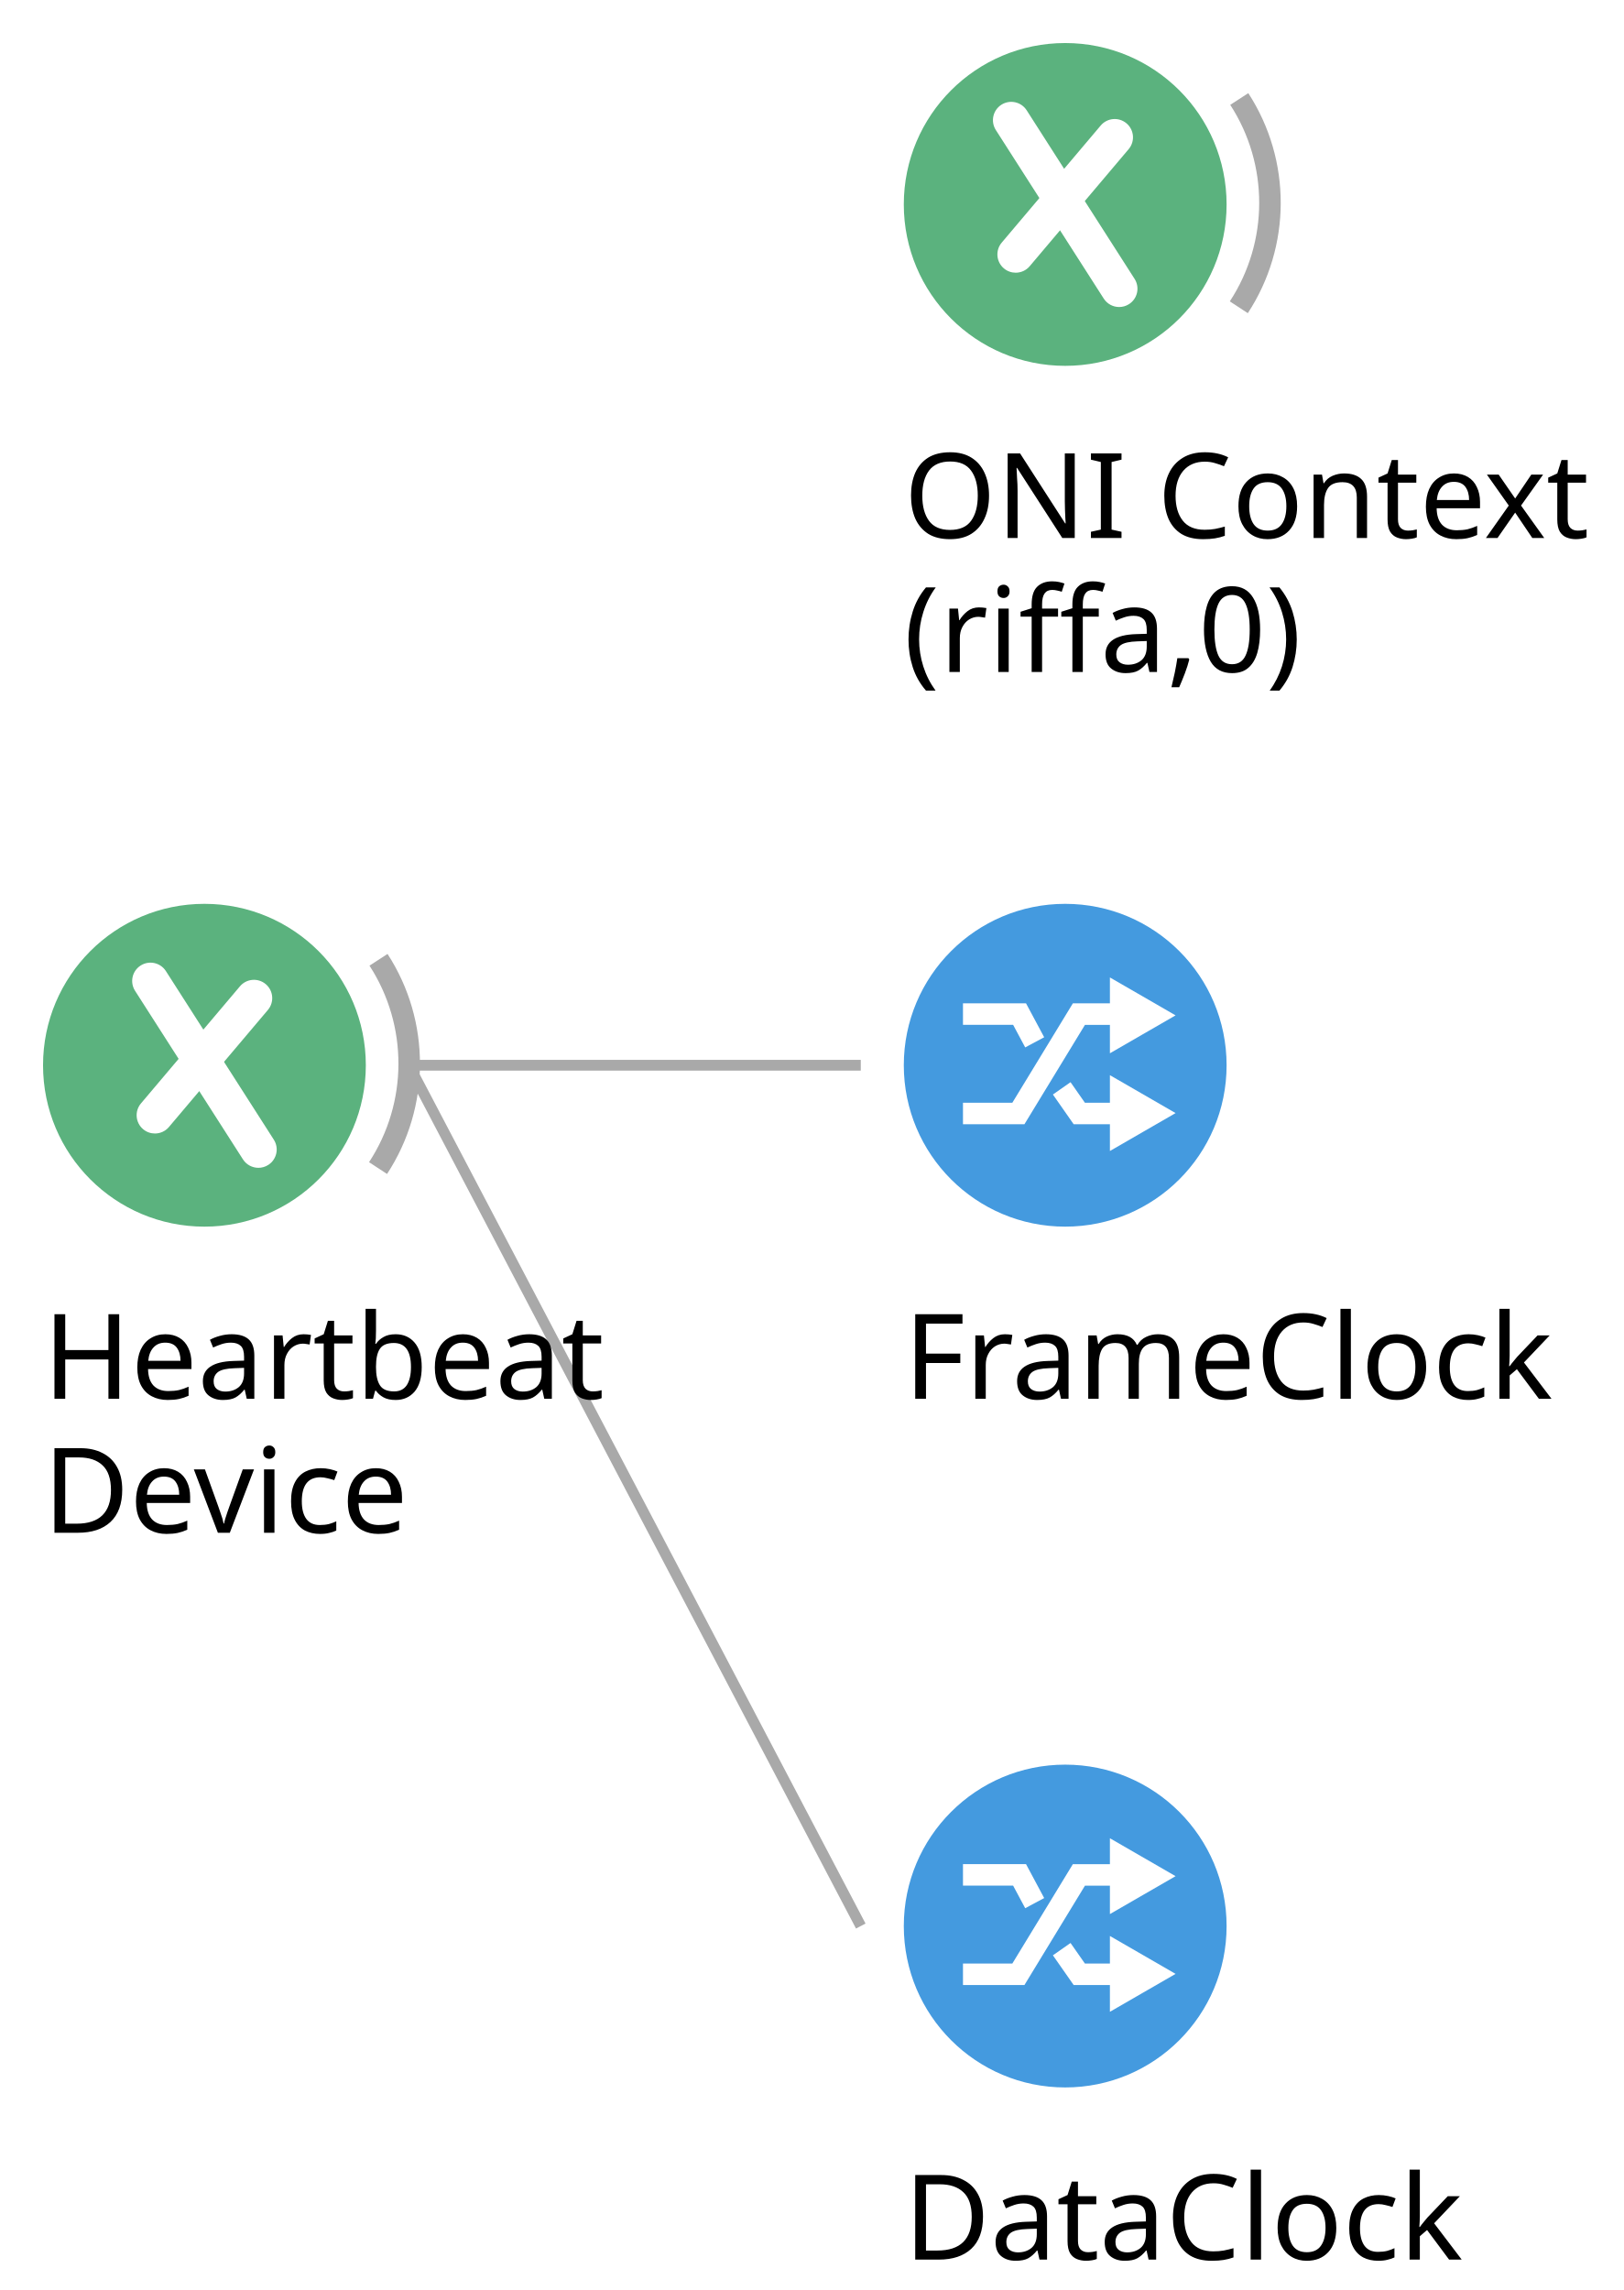
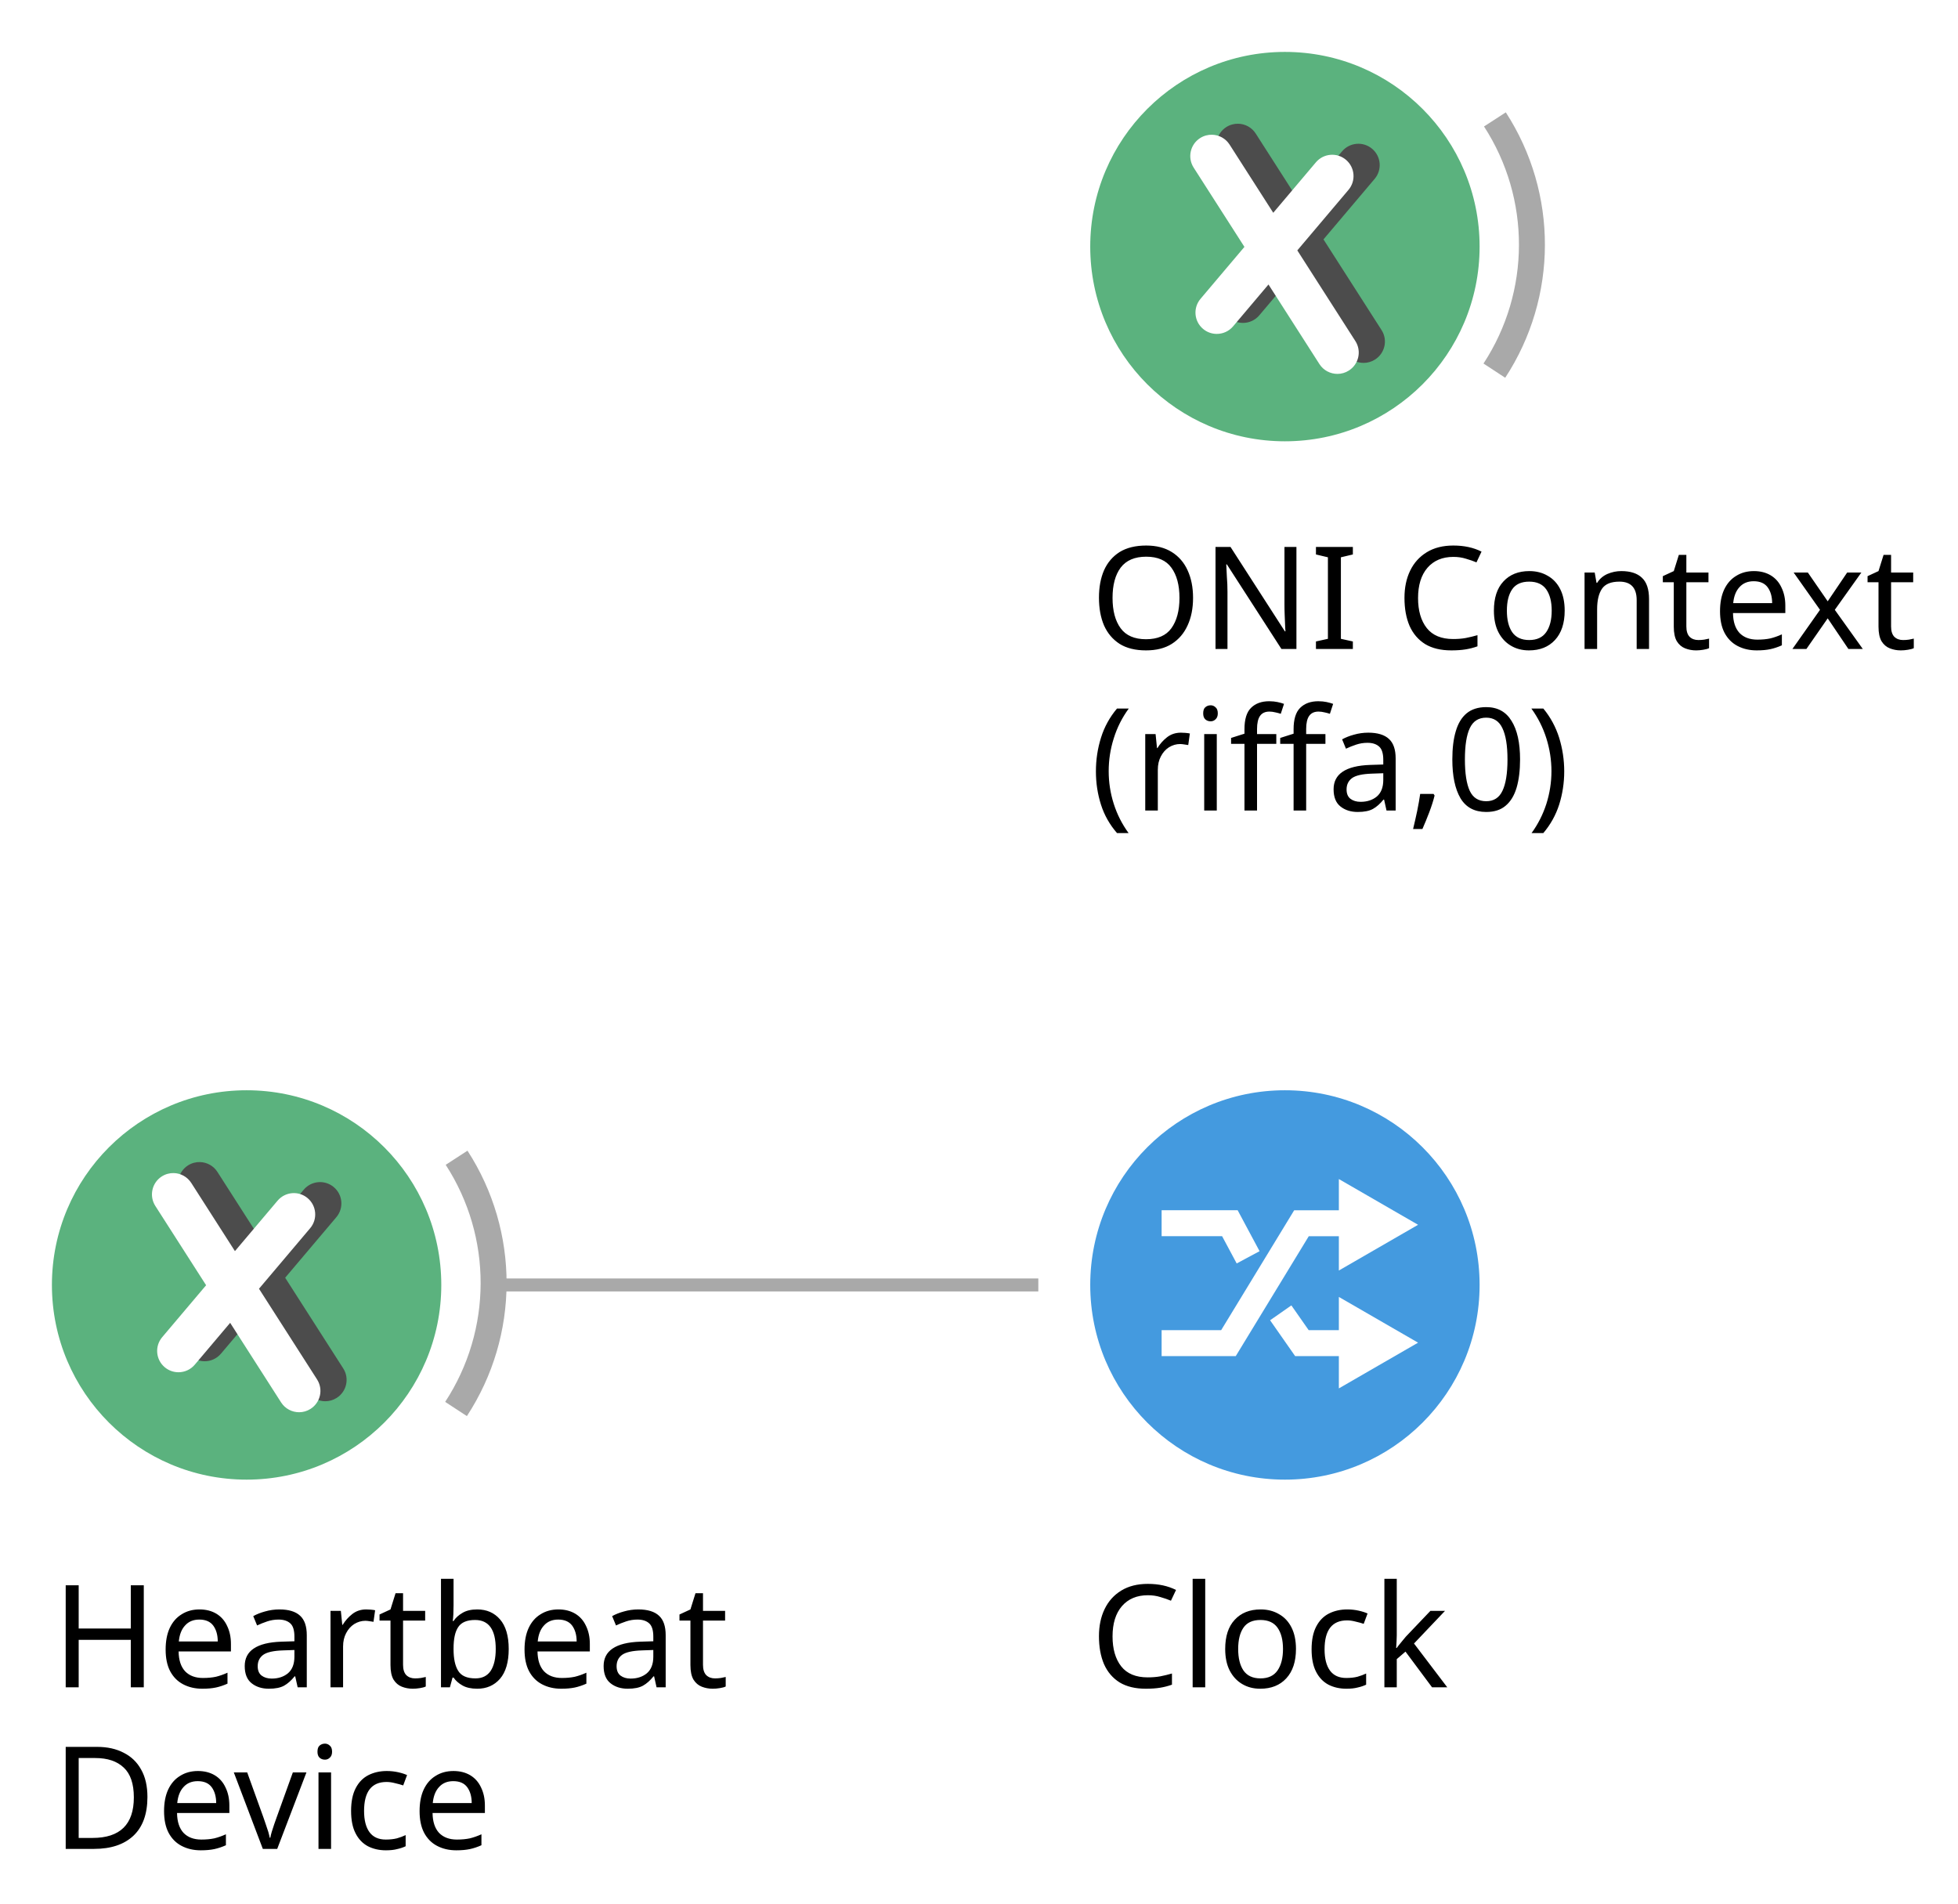
- <svg xmlns="http://www.w3.org/2000/svg" width="150.859" height="212.825" id="SvgGdi_output">
+ <svg xmlns="http://www.w3.org/2000/svg" width="150.859" height="146.65" id="SvgGdi_output">
  <rect id="background" height="100.00%" style="fill:rgb(255,255,255);" width="100.00%" y="0.00" x="0.00" />
  <g style="shape-rendering:auto;" id="root_group">
-     <line y1="99.00" style="stroke:rgb(169,169,169);fill:none;stroke-linecap:butt;stroke-miterlimit:9;opacity:1;stroke-width:1;stroke-linejoin:miter;" id="51" x2="80.00" y2="99.00" x1="38.00" />
-     <line y1="99.00" style="stroke:rgb(169,169,169);fill:none;stroke-linecap:butt;stroke-miterlimit:9;opacity:1;stroke-width:1;stroke-linejoin:miter;" id="52" x2="80.00" y2="179.00" x1="38.00" />
-     <path d="M 31.179 5.2 C 34.998 11.092 34.981 18.682 31.136 24.557 " style="stroke:rgb(169,169,169);fill:none;stroke-linecap:butt;stroke-miterlimit:9;opacity:1;stroke-width:2;stroke-linejoin:miter;" transform="matrix(1.00 0.00 0.00 1.00 84.00 4.00 ) " id="53" />
-     <ellipse id="54" cy="15.00" cx="15.00" transform="matrix(1.00 0.00 0.00 1.00 84.00 4.00 ) " rx="15.00" ry="15.00" style="stroke:none;opacity:1;fill:rgb(91,178,126);" />
-     <path d="M 9.986 7.167 20.014 22.832 " style="stroke:none;fill-rule:evenodd;opacity:1;fill:rgb(255,255,255);" transform="matrix(1.00 0.00 0.00 1.00 84.00 4.00 ) " id="55" />
-     <path d="M 20.017 24.533 C 19.455 24.533 18.907 24.256 18.582 23.75 L 8.553 8.084 C 8.047 7.292 8.278 6.241 9.069 5.734 9.86 5.228 10.912 5.459 11.419 6.25 L 21.447 21.915 C 21.955 22.706 21.724 23.758 20.931 24.265 20.646 24.447 20.33 24.533 20.017 24.533 z " style="stroke:none;fill-rule:evenodd;opacity:1;fill:rgb(255,255,255);" transform="matrix(1.00 0.00 0.00 1.00 84.00 4.00 ) " id="56" />
-     <path d="M 19.6 8.762 10.4 19.644 " style="stroke:none;fill-rule:evenodd;opacity:1;fill:rgb(255,255,255);" transform="matrix(1.00 0.00 0.00 1.00 84.00 4.00 ) " id="57" />
-     <path d="M 10.399 21.344 C 10.011 21.344 9.621 21.213 9.302 20.943 8.584 20.337 8.495 19.264 9.101 18.547 L 18.301 7.665 C 18.908 6.947 19.981 6.857 20.698 7.463 21.416 8.069 21.505 9.143 20.899 9.86 L 11.699 20.742 C 11.363 21.14 10.882 21.344 10.399 21.344 z " style="stroke:none;fill-rule:evenodd;opacity:1;fill:rgb(255,255,255);" transform="matrix(1.00 0.00 0.00 1.00 84.00 4.00 ) " id="58" />
-     <text id="59" transform="matrix(1.00 0.00 0.00 1.00 0.00 0.00 ) " x="84.00" y="39.00" style="stroke:none;clip-path:url(#61_text_clipper);font-family:Microsoft Sans Serif;fill:rgb(0,0,0);font-size:8.25pt;opacity:1;">
-       <tspan dy="8.25pt" id="63">ONI Context</tspan>
+     <line y1="99.00" id="55" x2="80.00" y2="99.00" x1="38.00" style="stroke:rgb(169,169,169);fill:none;stroke-linecap:butt;stroke-miterlimit:9;opacity:1;stroke-width:1;stroke-linejoin:miter;" />
+     <path d="M 31.179 5.2 C 34.998 11.092 34.981 18.682 31.136 24.557 " style="stroke:rgb(169,169,169);fill:none;stroke-linecap:butt;stroke-miterlimit:9;opacity:1;stroke-width:2;stroke-linejoin:miter;" transform="matrix(1.00 0.00 0.00 1.00 84.00 4.00 ) " id="56" />
+     <ellipse id="57" cy="15.00" cx="15.00" transform="matrix(1.00 0.00 0.00 1.00 84.00 4.00 ) " rx="15.00" ry="15.00" style="stroke:none;opacity:1;fill:rgb(91,178,126);" />
+     <path d="M 11.406 5.533 C 11.09 5.525 10.768 5.608 10.481 5.792 9.717 6.282 9.494 7.299 9.983 8.064 L 13.896 14.174 10.514 18.176 C 9.928 18.869 10.012 19.905 10.706 20.49 11.014 20.751 11.392 20.879 11.767 20.879 12.234 20.879 12.699 20.68 13.024 20.296 L 15.75 17.072 19.676 23.205 C 19.99 23.694 20.52 23.96 21.063 23.96 21.366 23.96 21.669 23.877 21.945 23.701 22.711 23.211 22.936 22.195 22.445 21.43 L 17.971 14.444 21.914 9.78 C 22.5 9.087 22.414 8.05 21.72 7.464 21.027 6.878 19.991 6.965 19.404 7.659 L 16.118 11.547 12.752 6.292 C 12.446 5.814 11.934 5.546 11.406 5.533 z " style="stroke:none;fill-rule:evenodd;opacity:1;fill:rgb(76,76,76);" transform="matrix(1.00 0.00 0.00 1.00 84.00 4.00 ) " id="58" />
+     <path d="M 9.39 6.381 C 9.073 6.373 8.752 6.456 8.465 6.639 7.7 7.129 7.478 8.146 7.967 8.912 L 11.88 15.022 8.497 19.023 C 7.911 19.716 7.996 20.752 8.69 21.338 8.998 21.599 9.375 21.726 9.75 21.726 10.217 21.726 10.683 21.528 11.007 21.143 L 13.733 17.919 17.659 24.052 C 17.973 24.541 18.503 24.807 19.047 24.807 19.349 24.807 19.653 24.724 19.928 24.548 20.695 24.058 20.919 23.042 20.428 22.278 L 15.955 15.292 19.898 10.628 C 20.484 9.935 20.397 8.897 19.703 8.312 19.011 7.726 17.974 7.812 17.387 8.506 L 14.101 12.394 10.736 7.139 C 10.429 6.662 9.917 6.394 9.39 6.381 z " style="stroke:none;fill-rule:evenodd;opacity:1;fill:rgb(255,255,255);" transform="matrix(1.00 0.00 0.00 1.00 84.00 4.00 ) " id="59" />
+     <text id="60" transform="matrix(1.00 0.00 0.00 1.00 0.00 0.00 ) " x="84.00" y="39.00" style="stroke:none;clip-path:url(#62_text_clipper);font-family:Microsoft Sans Serif;fill:rgb(0,0,0);font-size:8.25pt;opacity:1;">
+       <tspan dy="8.25pt" id="64">ONI Context</tspan>
    </text>
-     <text id="65" transform="matrix(1.00 0.00 0.00 1.00 0.00 0.00 ) " x="84.00" y="51.45" style="stroke:none;clip-path:url(#67_text_clipper);font-family:Microsoft Sans Serif;fill:rgb(0,0,0);font-size:8.25pt;opacity:1;">
-       <tspan dy="8.25pt" id="69">(riffa,0)</tspan>
+     <text id="66" transform="matrix(1.00 0.00 0.00 1.00 0.00 0.00 ) " x="84.00" y="51.45" style="stroke:none;clip-path:url(#68_text_clipper);font-family:Microsoft Sans Serif;fill:rgb(0,0,0);font-size:8.25pt;opacity:1;">
+       <tspan dy="8.25pt" id="70">(riffa,0)</tspan>
    </text>
-     <ellipse id="71" cy="15.00" cx="15.00" transform="matrix(1.00 0.00 0.00 1.00 84.00 84.00 ) " rx="15.00" ry="15.00" style="stroke:none;opacity:1;fill:rgb(68,154,223);" />
-     <path d="M 19.156 13.888 19.156 10.365 19.156 6.841 25.259 10.365 22.207 12.126 z " style="stroke:none;fill-rule:evenodd;opacity:1;fill:rgb(255,255,255);" transform="matrix(1.00 0.00 0.00 1.00 84.00 84.00 ) " id="72" />
-     <path d="M 19.156 22.97 19.156 19.447 19.156 15.923 25.259 19.447 22.207 21.208 z " style="stroke:none;fill-rule:evenodd;opacity:1;fill:rgb(255,255,255);" transform="matrix(1.00 0.00 0.00 1.00 84.00 84.00 ) " id="73" />
-     <path d="M 5.5 19.484 10.649 19.484 16.274 10.248 19.373 10.248 M 14.677 17.148 16.309 19.483 19.22 19.483 M 5.5 10.244 10.759 10.244 12.165 12.871 " style="stroke:rgb(255,255,255);fill:none;stroke-linecap:butt;stroke-miterlimit:9;opacity:1;stroke-width:2;stroke-linejoin:miter;" transform="matrix(1.00 0.00 0.00 1.00 84.00 84.00 ) " id="74" />
-     <text id="75" transform="matrix(1.00 0.00 0.00 1.00 0.00 0.00 ) " x="84.00" y="119.00" style="stroke:none;clip-path:url(#77_text_clipper);font-family:Microsoft Sans Serif;fill:rgb(0,0,0);font-size:8.25pt;opacity:1;">
-       <tspan dy="8.25pt" id="79">FrameClock</tspan>
+     <ellipse id="72" cy="15.00" cx="15.00" transform="matrix(1.00 0.00 0.00 1.00 84.00 84.00 ) " rx="15.00" ry="15.00" style="stroke:none;opacity:1;fill:rgb(68,154,223);" />
+     <path style="stroke:none;fill-rule:evenodd;opacity:1;fill:rgb(255,255,255);" transform="matrix(1.00 0.00 0.00 1.00 84.00 84.00 ) " id="73" d="M 19.156 13.888 19.156 10.365 19.156 6.841 25.259 10.365 22.207 12.126 z " />
+     <path style="stroke:none;fill-rule:evenodd;opacity:1;fill:rgb(255,255,255);" transform="matrix(1.00 0.00 0.00 1.00 84.00 84.00 ) " id="74" d="M 19.156 22.97 19.156 19.447 19.156 15.923 25.259 19.447 22.207 21.208 z " />
+     <path transform="matrix(1.00 0.00 0.00 1.00 84.00 84.00 ) " id="75" style="stroke:rgb(255,255,255);fill:none;stroke-linecap:butt;stroke-miterlimit:9;opacity:1;stroke-width:2;stroke-linejoin:miter;" d="M 5.5 19.484 10.649 19.484 16.274 10.248 19.373 10.248 M 14.677 17.148 16.309 19.483 19.22 19.483 M 5.5 10.244 10.759 10.244 12.165 12.871 " />
+     <text id="76" transform="matrix(1.00 0.00 0.00 1.00 0.00 0.00 ) " x="84.00" y="119.00" style="stroke:none;clip-path:url(#78_text_clipper);font-family:Microsoft Sans Serif;fill:rgb(0,0,0);font-size:8.25pt;opacity:1;">
+       <tspan dy="8.25pt" id="80">Clock</tspan>
    </text>
-     <ellipse id="81" cy="15.00" cx="15.00" transform="matrix(1.00 0.00 0.00 1.00 84.00 164.00 ) " rx="15.00" ry="15.00" style="stroke:none;opacity:1;fill:rgb(68,154,223);" />
-     <path d="M 19.156 13.888 19.156 10.365 19.156 6.841 25.259 10.365 22.207 12.126 z " style="stroke:none;fill-rule:evenodd;opacity:1;fill:rgb(255,255,255);" transform="matrix(1.00 0.00 0.00 1.00 84.00 164.00 ) " id="82" />
-     <path d="M 19.156 22.97 19.156 19.447 19.156 15.923 25.259 19.447 22.207 21.208 z " style="stroke:none;fill-rule:evenodd;opacity:1;fill:rgb(255,255,255);" transform="matrix(1.00 0.00 0.00 1.00 84.00 164.00 ) " id="83" />
-     <path d="M 5.5 19.484 10.649 19.484 16.274 10.248 19.373 10.248 M 14.677 17.148 16.309 19.483 19.22 19.483 M 5.5 10.244 10.759 10.244 12.165 12.871 " style="stroke:rgb(255,255,255);fill:none;stroke-linecap:butt;stroke-miterlimit:9;opacity:1;stroke-width:2;stroke-linejoin:miter;" transform="matrix(1.00 0.00 0.00 1.00 84.00 164.00 ) " id="84" />
-     <text id="85" transform="matrix(1.00 0.00 0.00 1.00 0.00 0.00 ) " x="84.00" y="199.00" style="stroke:none;clip-path:url(#87_text_clipper);font-family:Microsoft Sans Serif;fill:rgb(0,0,0);font-size:8.25pt;opacity:1;">
-       <tspan dy="8.25pt" id="89">DataClock</tspan>
+     <path d="M 31.179 5.2 C 34.998 11.092 34.981 18.682 31.136 24.557 " style="stroke:rgb(169,169,169);fill:none;stroke-linecap:butt;stroke-miterlimit:9;opacity:1;stroke-width:2;stroke-linejoin:miter;" transform="matrix(1.00 0.00 0.00 1.00 4.00 84.00 ) " id="82" />
+     <ellipse id="83" cy="15.00" cx="15.00" transform="matrix(1.00 0.00 0.00 1.00 4.00 84.00 ) " rx="15.00" ry="15.00" style="stroke:none;opacity:1;fill:rgb(91,178,126);" />
+     <path d="M 11.406 5.533 C 11.09 5.525 10.768 5.608 10.481 5.792 9.717 6.282 9.494 7.299 9.983 8.064 L 13.896 14.174 10.514 18.176 C 9.928 18.869 10.012 19.905 10.706 20.49 11.014 20.751 11.392 20.879 11.767 20.879 12.234 20.879 12.699 20.68 13.024 20.296 L 15.75 17.072 19.676 23.205 C 19.99 23.694 20.52 23.96 21.063 23.96 21.366 23.96 21.669 23.877 21.945 23.701 22.711 23.211 22.936 22.195 22.445 21.43 L 17.971 14.444 21.914 9.78 C 22.5 9.087 22.414 8.05 21.72 7.464 21.027 6.878 19.991 6.965 19.404 7.659 L 16.118 11.547 12.752 6.292 C 12.446 5.814 11.934 5.546 11.406 5.533 z " style="stroke:none;fill-rule:evenodd;opacity:1;fill:rgb(76,76,76);" transform="matrix(1.00 0.00 0.00 1.00 4.00 84.00 ) " id="84" />
+     <path d="M 9.39 6.381 C 9.073 6.373 8.752 6.456 8.465 6.639 7.7 7.129 7.478 8.146 7.967 8.912 L 11.88 15.022 8.497 19.023 C 7.911 19.716 7.996 20.752 8.69 21.338 8.998 21.599 9.375 21.726 9.75 21.726 10.217 21.726 10.683 21.528 11.007 21.143 L 13.733 17.919 17.659 24.052 C 17.973 24.541 18.503 24.807 19.047 24.807 19.349 24.807 19.653 24.724 19.928 24.548 20.695 24.058 20.919 23.042 20.428 22.278 L 15.955 15.292 19.898 10.628 C 20.484 9.935 20.397 8.897 19.703 8.312 19.011 7.726 17.974 7.812 17.387 8.506 L 14.101 12.394 10.736 7.139 C 10.429 6.662 9.917 6.394 9.39 6.381 z " style="stroke:none;fill-rule:evenodd;opacity:1;fill:rgb(255,255,255);" transform="matrix(1.00 0.00 0.00 1.00 4.00 84.00 ) " id="85" />
+     <text id="86" transform="matrix(1.00 0.00 0.00 1.00 0.00 0.00 ) " x="4.00" y="119.00" style="stroke:none;clip-path:url(#88_text_clipper);font-family:Microsoft Sans Serif;fill:rgb(0,0,0);font-size:8.25pt;opacity:1;">
+       <tspan dy="8.25pt" id="90">Heartbeat</tspan>
    </text>
-     <path d="M 31.179 5.2 C 34.998 11.092 34.981 18.682 31.136 24.557 " style="stroke:rgb(169,169,169);fill:none;stroke-linecap:butt;stroke-miterlimit:9;opacity:1;stroke-width:2;stroke-linejoin:miter;" transform="matrix(1.00 0.00 0.00 1.00 4.00 84.00 ) " id="91" />
-     <ellipse id="92" cy="15.00" cx="15.00" transform="matrix(1.00 0.00 0.00 1.00 4.00 84.00 ) " rx="15.00" ry="15.00" style="stroke:none;opacity:1;fill:rgb(91,178,126);" />
-     <path d="M 9.986 7.167 20.014 22.832 " style="stroke:none;fill-rule:evenodd;opacity:1;fill:rgb(255,255,255);" transform="matrix(1.00 0.00 0.00 1.00 4.00 84.00 ) " id="93" />
-     <path d="M 20.017 24.533 C 19.455 24.533 18.907 24.256 18.582 23.75 L 8.553 8.084 C 8.047 7.292 8.278 6.241 9.069 5.734 9.86 5.228 10.912 5.459 11.419 6.25 L 21.447 21.915 C 21.955 22.706 21.724 23.758 20.931 24.265 20.646 24.447 20.33 24.533 20.017 24.533 z " style="stroke:none;fill-rule:evenodd;opacity:1;fill:rgb(255,255,255);" transform="matrix(1.00 0.00 0.00 1.00 4.00 84.00 ) " id="94" />
-     <path d="M 19.6 8.762 10.4 19.644 " style="stroke:none;fill-rule:evenodd;opacity:1;fill:rgb(255,255,255);" transform="matrix(1.00 0.00 0.00 1.00 4.00 84.00 ) " id="95" />
-     <path d="M 10.399 21.344 C 10.011 21.344 9.621 21.213 9.302 20.943 8.584 20.337 8.495 19.264 9.101 18.547 L 18.301 7.665 C 18.908 6.947 19.981 6.857 20.698 7.463 21.416 8.069 21.505 9.143 20.899 9.86 L 11.699 20.742 C 11.363 21.14 10.882 21.344 10.399 21.344 z " style="stroke:none;fill-rule:evenodd;opacity:1;fill:rgb(255,255,255);" transform="matrix(1.00 0.00 0.00 1.00 4.00 84.00 ) " id="96" />
-     <text id="97" transform="matrix(1.00 0.00 0.00 1.00 0.00 0.00 ) " x="4.00" y="119.00" style="stroke:none;clip-path:url(#99_text_clipper);font-family:Microsoft Sans Serif;fill:rgb(0,0,0);font-size:8.25pt;opacity:1;">
-       <tspan dy="8.25pt" id="101">Heartbeat</tspan>
-     </text>
-     <text id="103" transform="matrix(1.00 0.00 0.00 1.00 0.00 0.00 ) " x="4.00" y="131.45" style="stroke:none;clip-path:url(#105_text_clipper);font-family:Microsoft Sans Serif;fill:rgb(0,0,0);font-size:8.25pt;opacity:1;">
-       <tspan dy="8.25pt" id="107">Device</tspan>
+     <text id="92" transform="matrix(1.00 0.00 0.00 1.00 0.00 0.00 ) " x="4.00" y="131.45" style="stroke:none;clip-path:url(#94_text_clipper);font-family:Microsoft Sans Serif;fill:rgb(0,0,0);font-size:8.25pt;opacity:1;">
+       <tspan dy="8.25pt" id="96">Device</tspan>
    </text>
  </g>
  <defs id="clips_hatches_and_gradients">
-     <clipPath id="61_text_clipper">
-       <rect x="84.00" y="39.00" width="65.86" height="27.65" id="62" />
+     <clipPath id="62_text_clipper">
+       <rect x="84.00" y="39.00" width="65.86" height="27.65" id="63" />
    </clipPath>
-     <clipPath id="67_text_clipper">
-       <rect x="84.00" y="51.45" width="65.86" height="27.65" id="68" />
+     <clipPath id="68_text_clipper">
+       <rect x="84.00" y="51.45" width="65.86" height="27.65" id="69" />
    </clipPath>
-     <clipPath id="77_text_clipper">
-       <rect x="84.00" y="119.00" width="64.80" height="13.83" id="78" />
+     <clipPath id="78_text_clipper">
+       <rect x="84.00" y="119.00" width="32.06" height="13.83" id="79" />
    </clipPath>
-     <clipPath id="87_text_clipper">
-       <rect x="84.00" y="199.00" width="55.99" height="13.83" id="88" />
+     <clipPath id="88_text_clipper">
+       <rect x="4.00" y="119.00" width="53.41" height="27.65" id="89" />
    </clipPath>
-     <clipPath id="99_text_clipper">
-       <rect x="4.00" y="119.00" width="53.41" height="27.65" id="100" />
-     </clipPath>
-     <clipPath id="105_text_clipper">
-       <rect x="4.00" y="131.45" width="53.41" height="27.65" id="106" />
+     <clipPath id="94_text_clipper">
+       <rect x="4.00" y="131.45" width="53.41" height="27.65" id="95" />
    </clipPath>
  </defs>
</svg>
